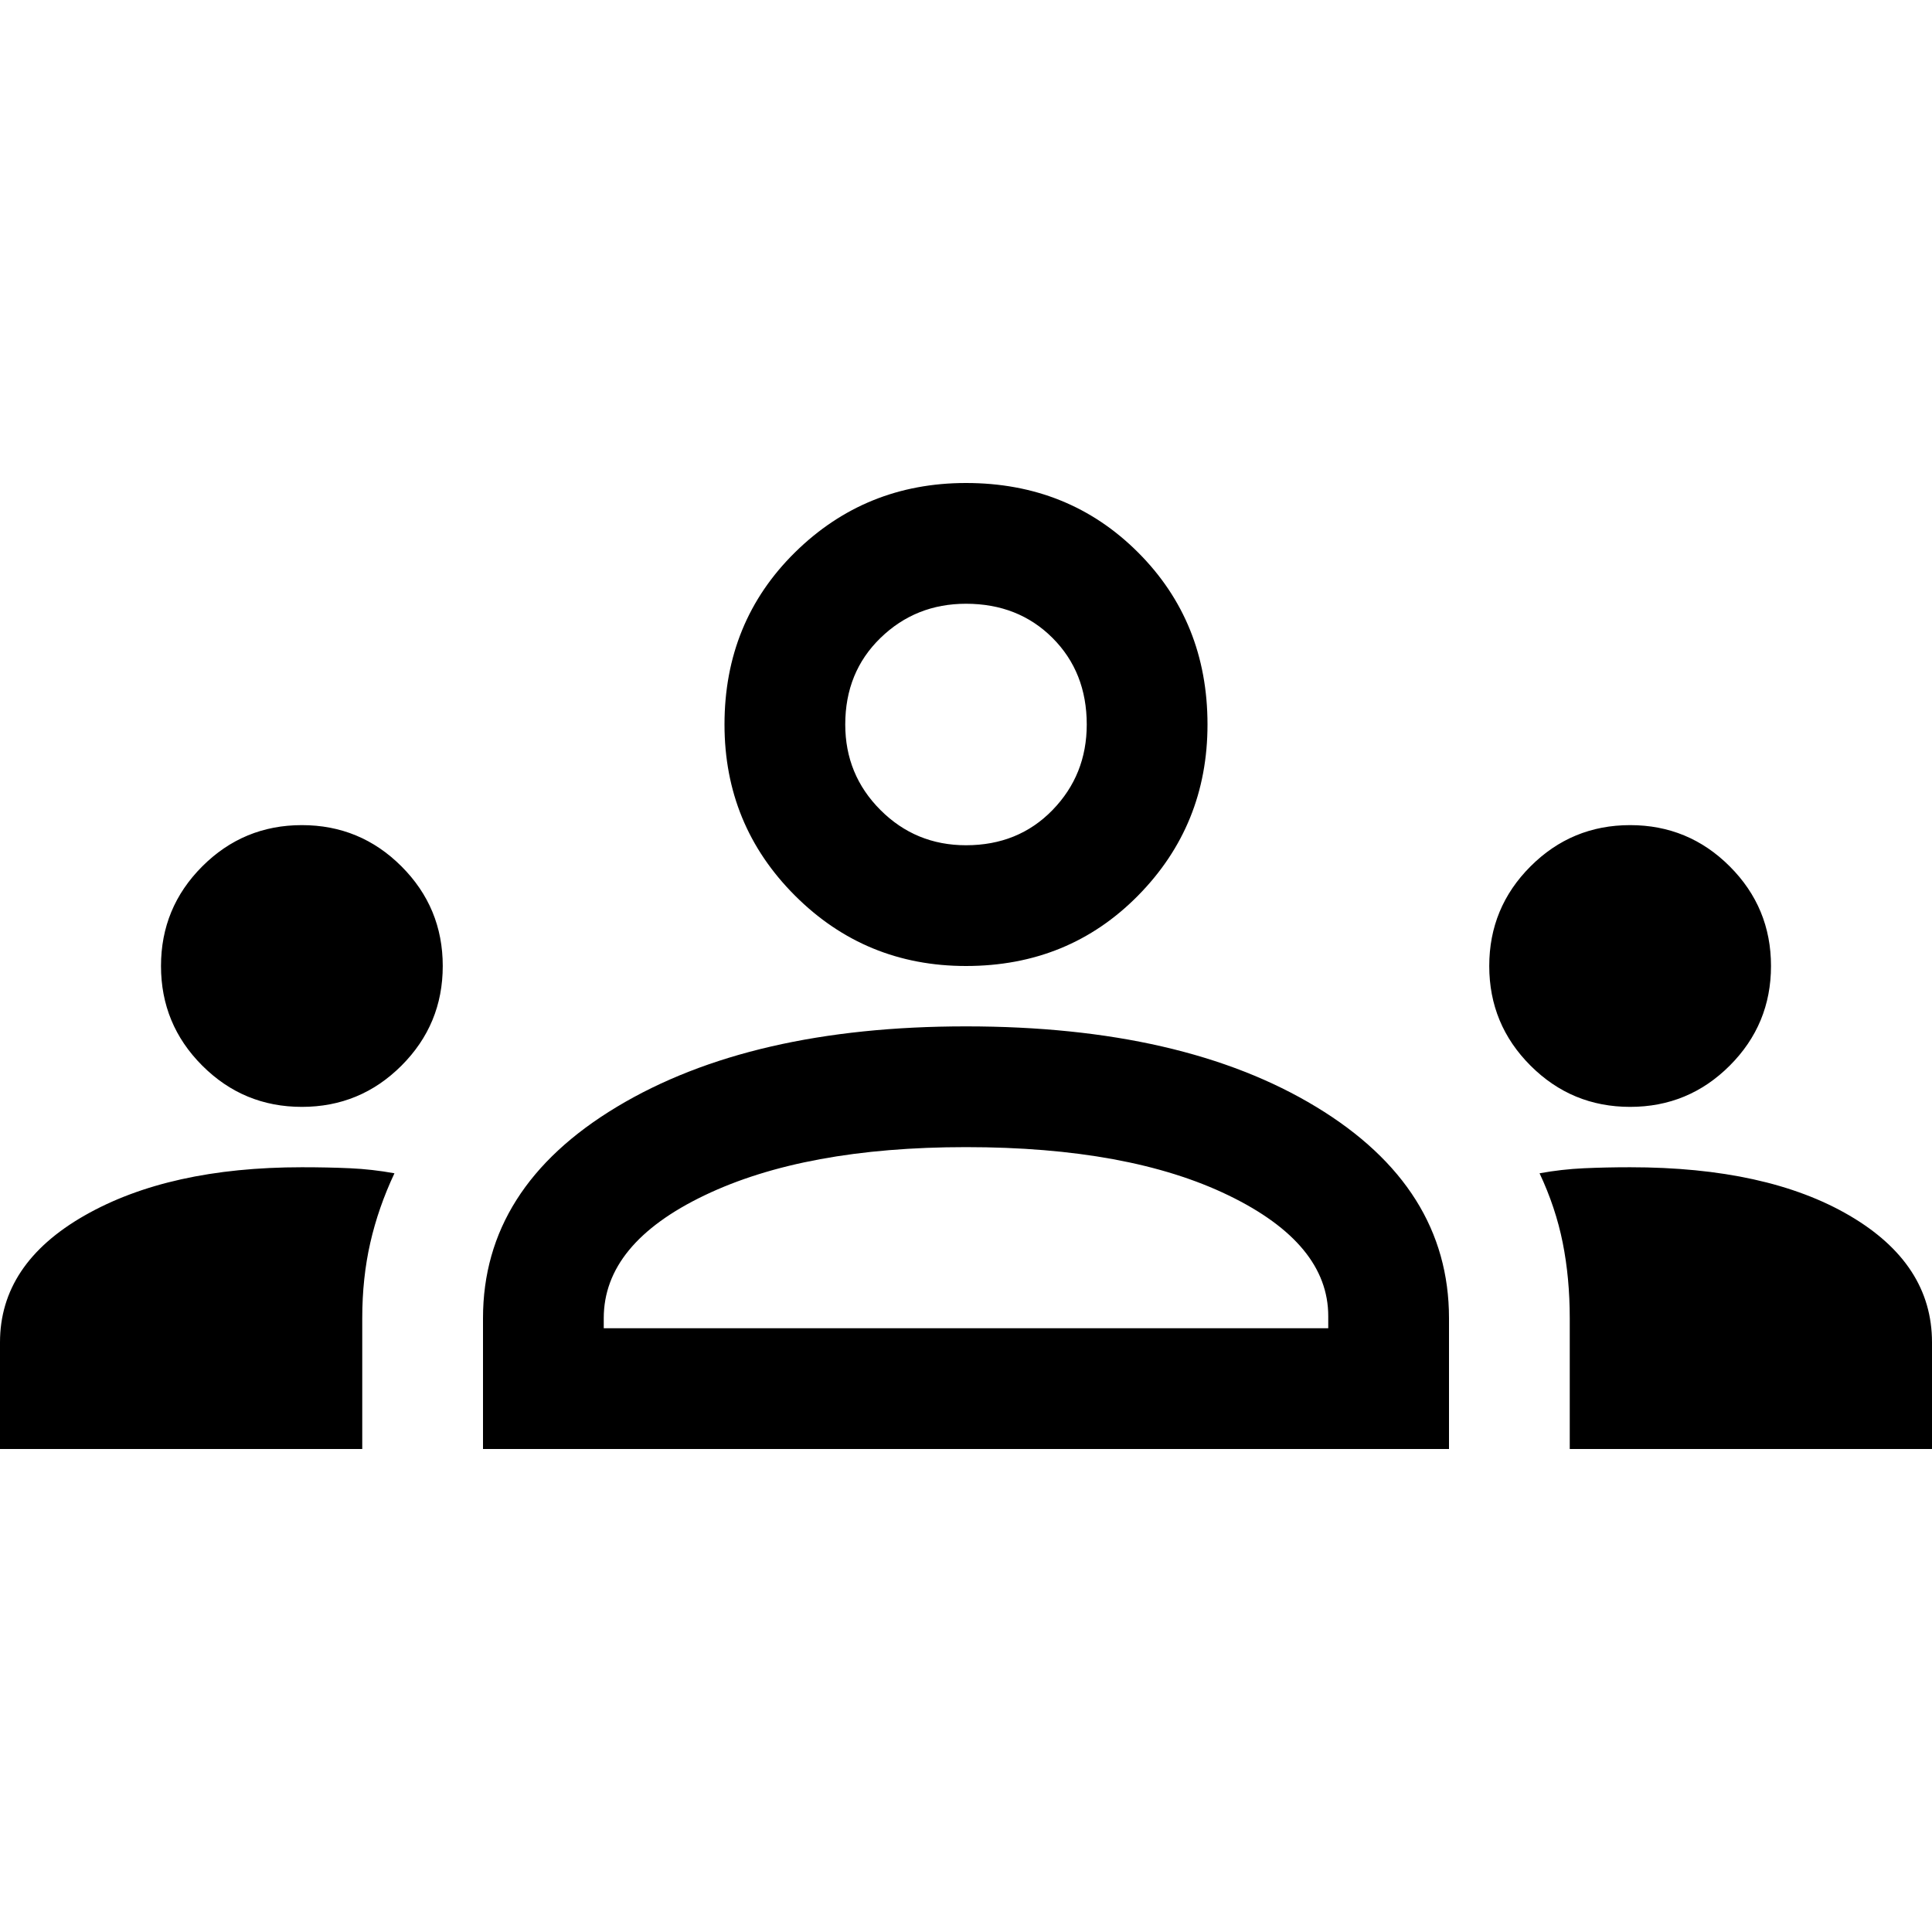
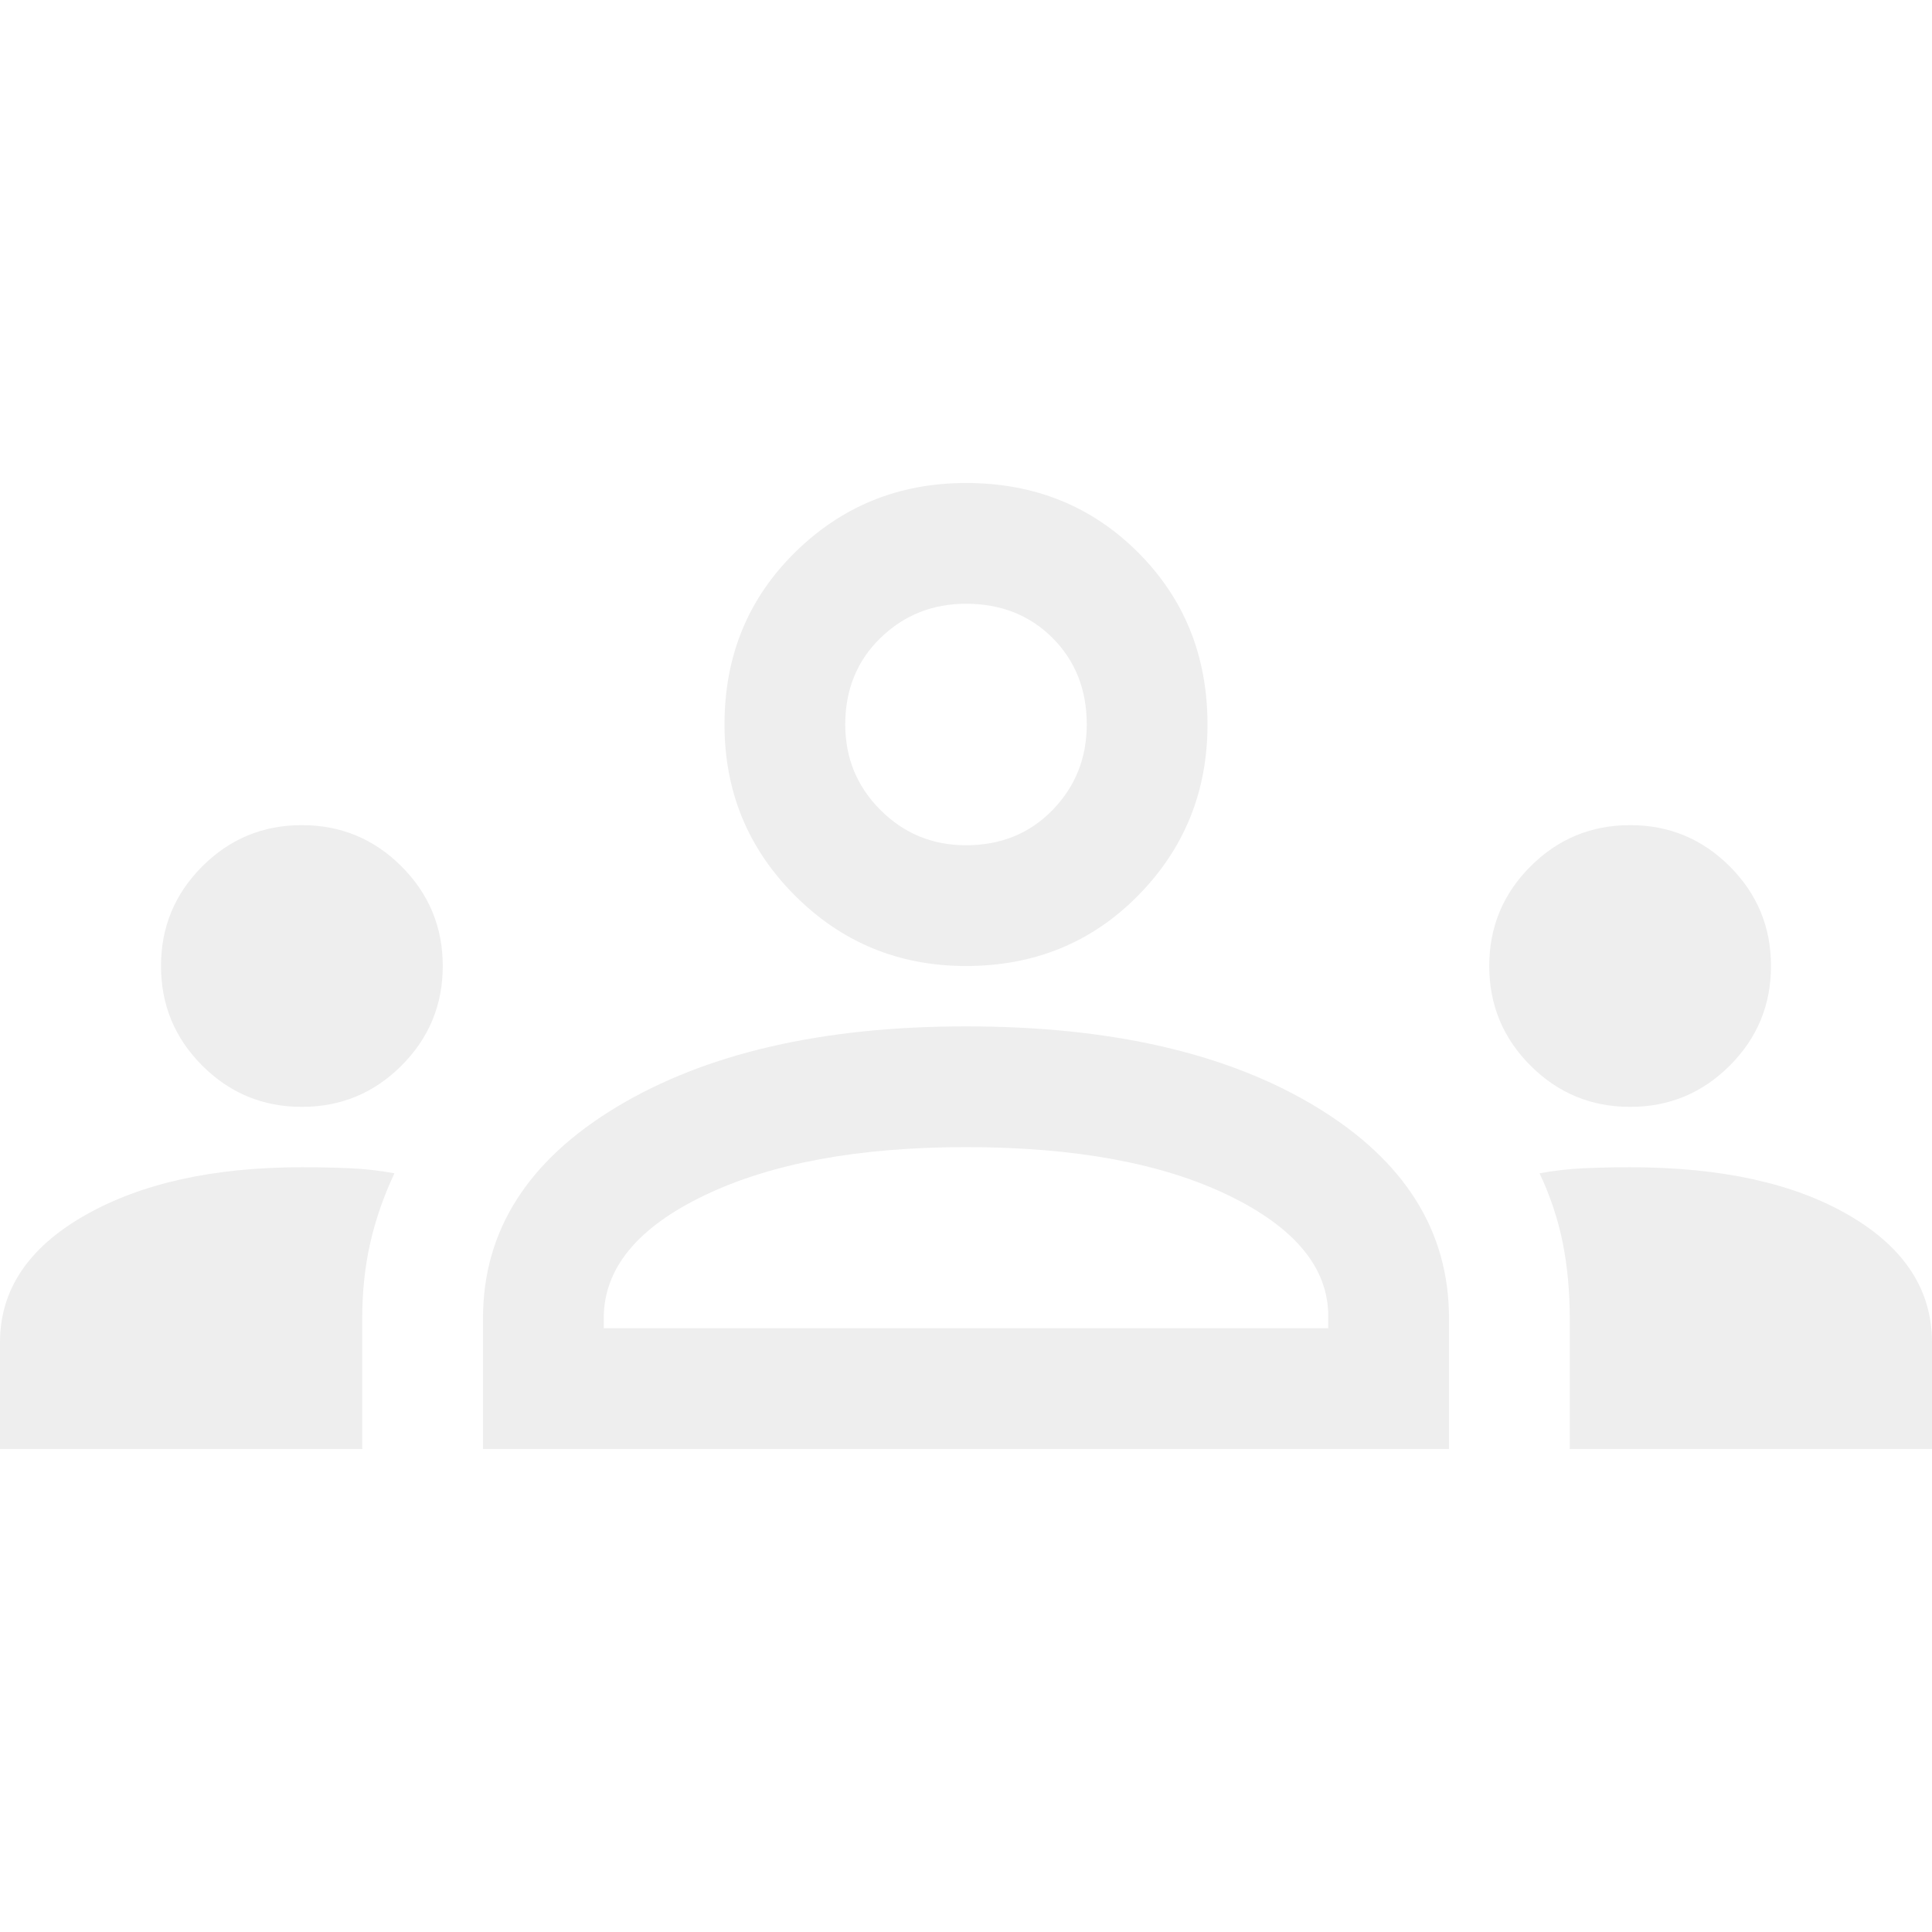
- <svg xmlns="http://www.w3.org/2000/svg" height="48" width="48">
+ <svg xmlns="http://www.w3.org/2000/svg" fill="#eee" height="48" width="48">
  <path d="M0 36v-2.65q0-1.95 2.1-3.15T7.5 29q.65 0 1.2.025.55.025 1.1.125-.4.85-.6 1.725-.2.875-.2 1.875V36Zm12 0v-3.25q0-3.25 3.325-5.25t8.675-2q5.4 0 8.7 2 3.3 2 3.3 5.25V36Zm27 0v-3.25q0-1-.175-1.875t-.575-1.725q.55-.1 1.1-.125Q39.9 29 40.5 29q3.4 0 5.45 1.2Q48 31.4 48 33.35V36Zm-15-7.5q-4 0-6.5 1.2T15 32.75V33h18v-.3q0-1.8-2.475-3T24 28.5Zm-16.5-1q-1.45 0-2.475-1.025Q4 25.45 4 24q0-1.45 1.025-2.475Q6.05 20.5 7.5 20.5q1.45 0 2.475 1.025Q11 22.55 11 24q0 1.45-1.025 2.475Q8.95 27.5 7.5 27.5Zm33 0q-1.45 0-2.475-1.025Q37 25.45 37 24q0-1.45 1.025-2.475Q39.05 20.5 40.5 20.5q1.45 0 2.475 1.025Q44 22.55 44 24q0 1.45-1.025 2.475Q41.95 27.5 40.5 27.5ZM24 24q-2.5 0-4.25-1.75T18 18q0-2.55 1.75-4.275Q21.5 12 24 12q2.55 0 4.275 1.725Q30 15.45 30 18q0 2.5-1.725 4.25T24 24Zm0-9q-1.25 0-2.125.85T21 18q0 1.25.875 2.125T24 21q1.3 0 2.15-.875Q27 19.25 27 18q0-1.3-.85-2.15Q25.3 15 24 15Zm0 18Zm0-15Z" />
</svg>
